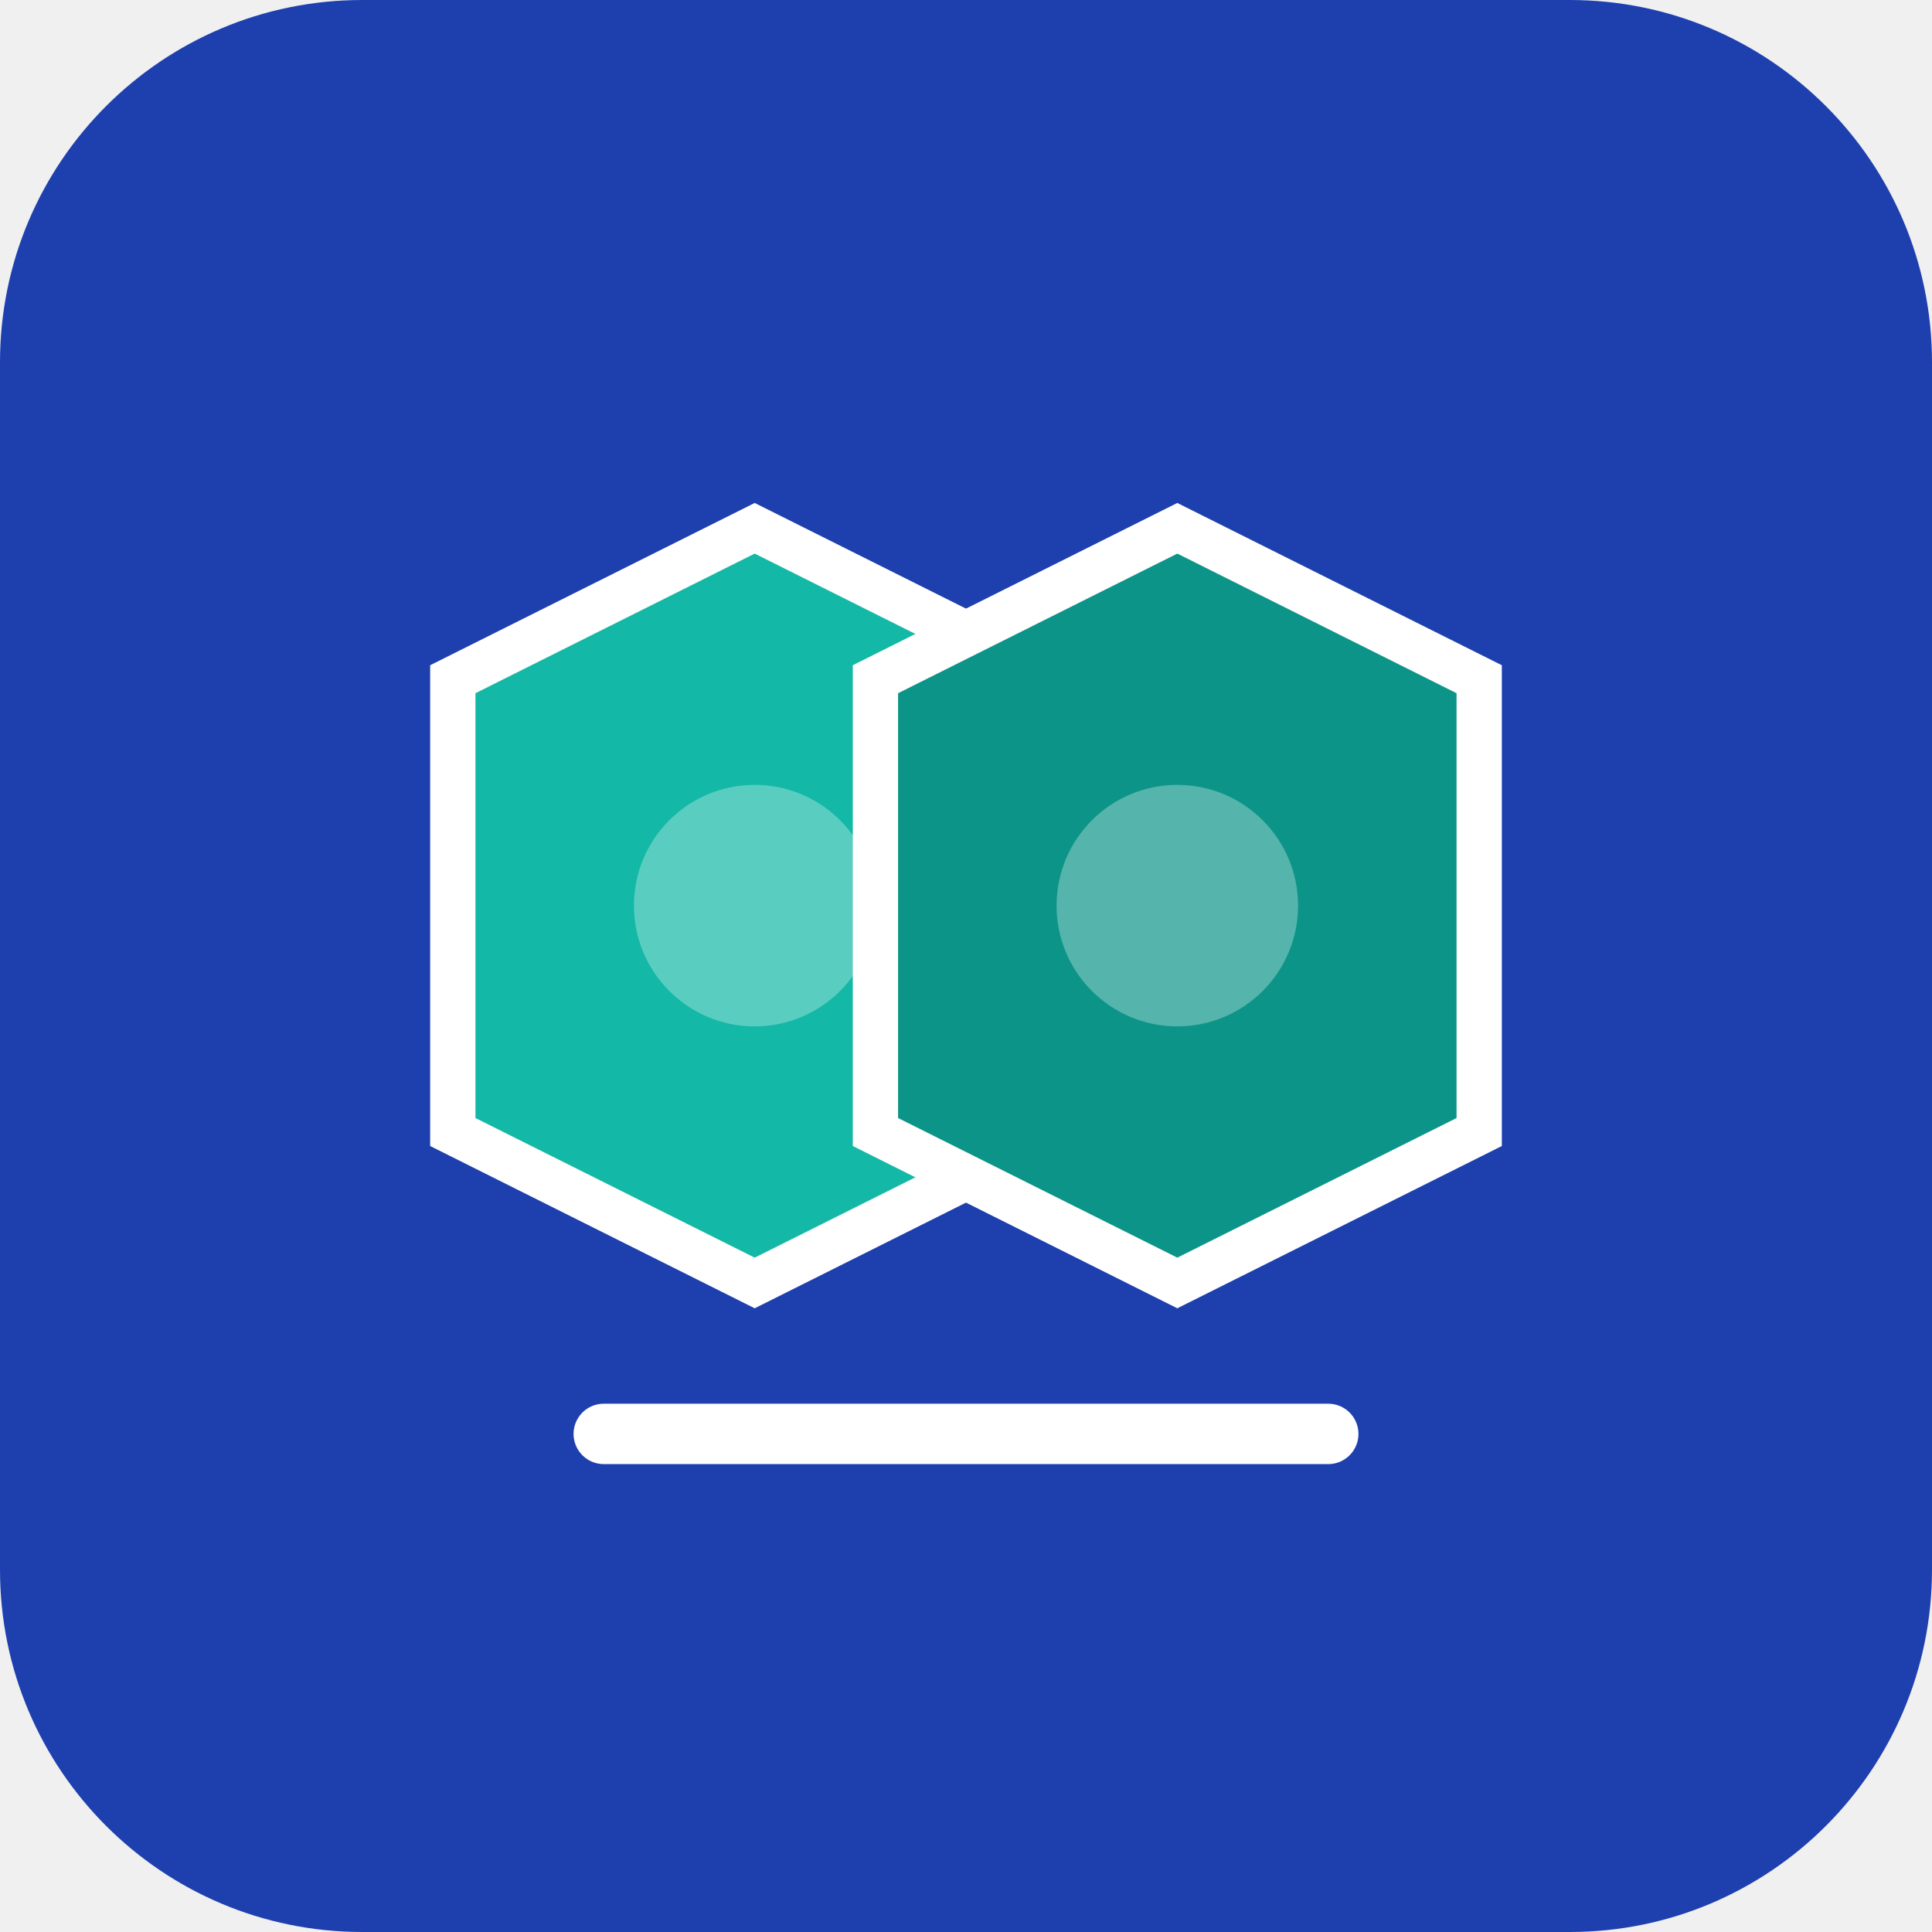
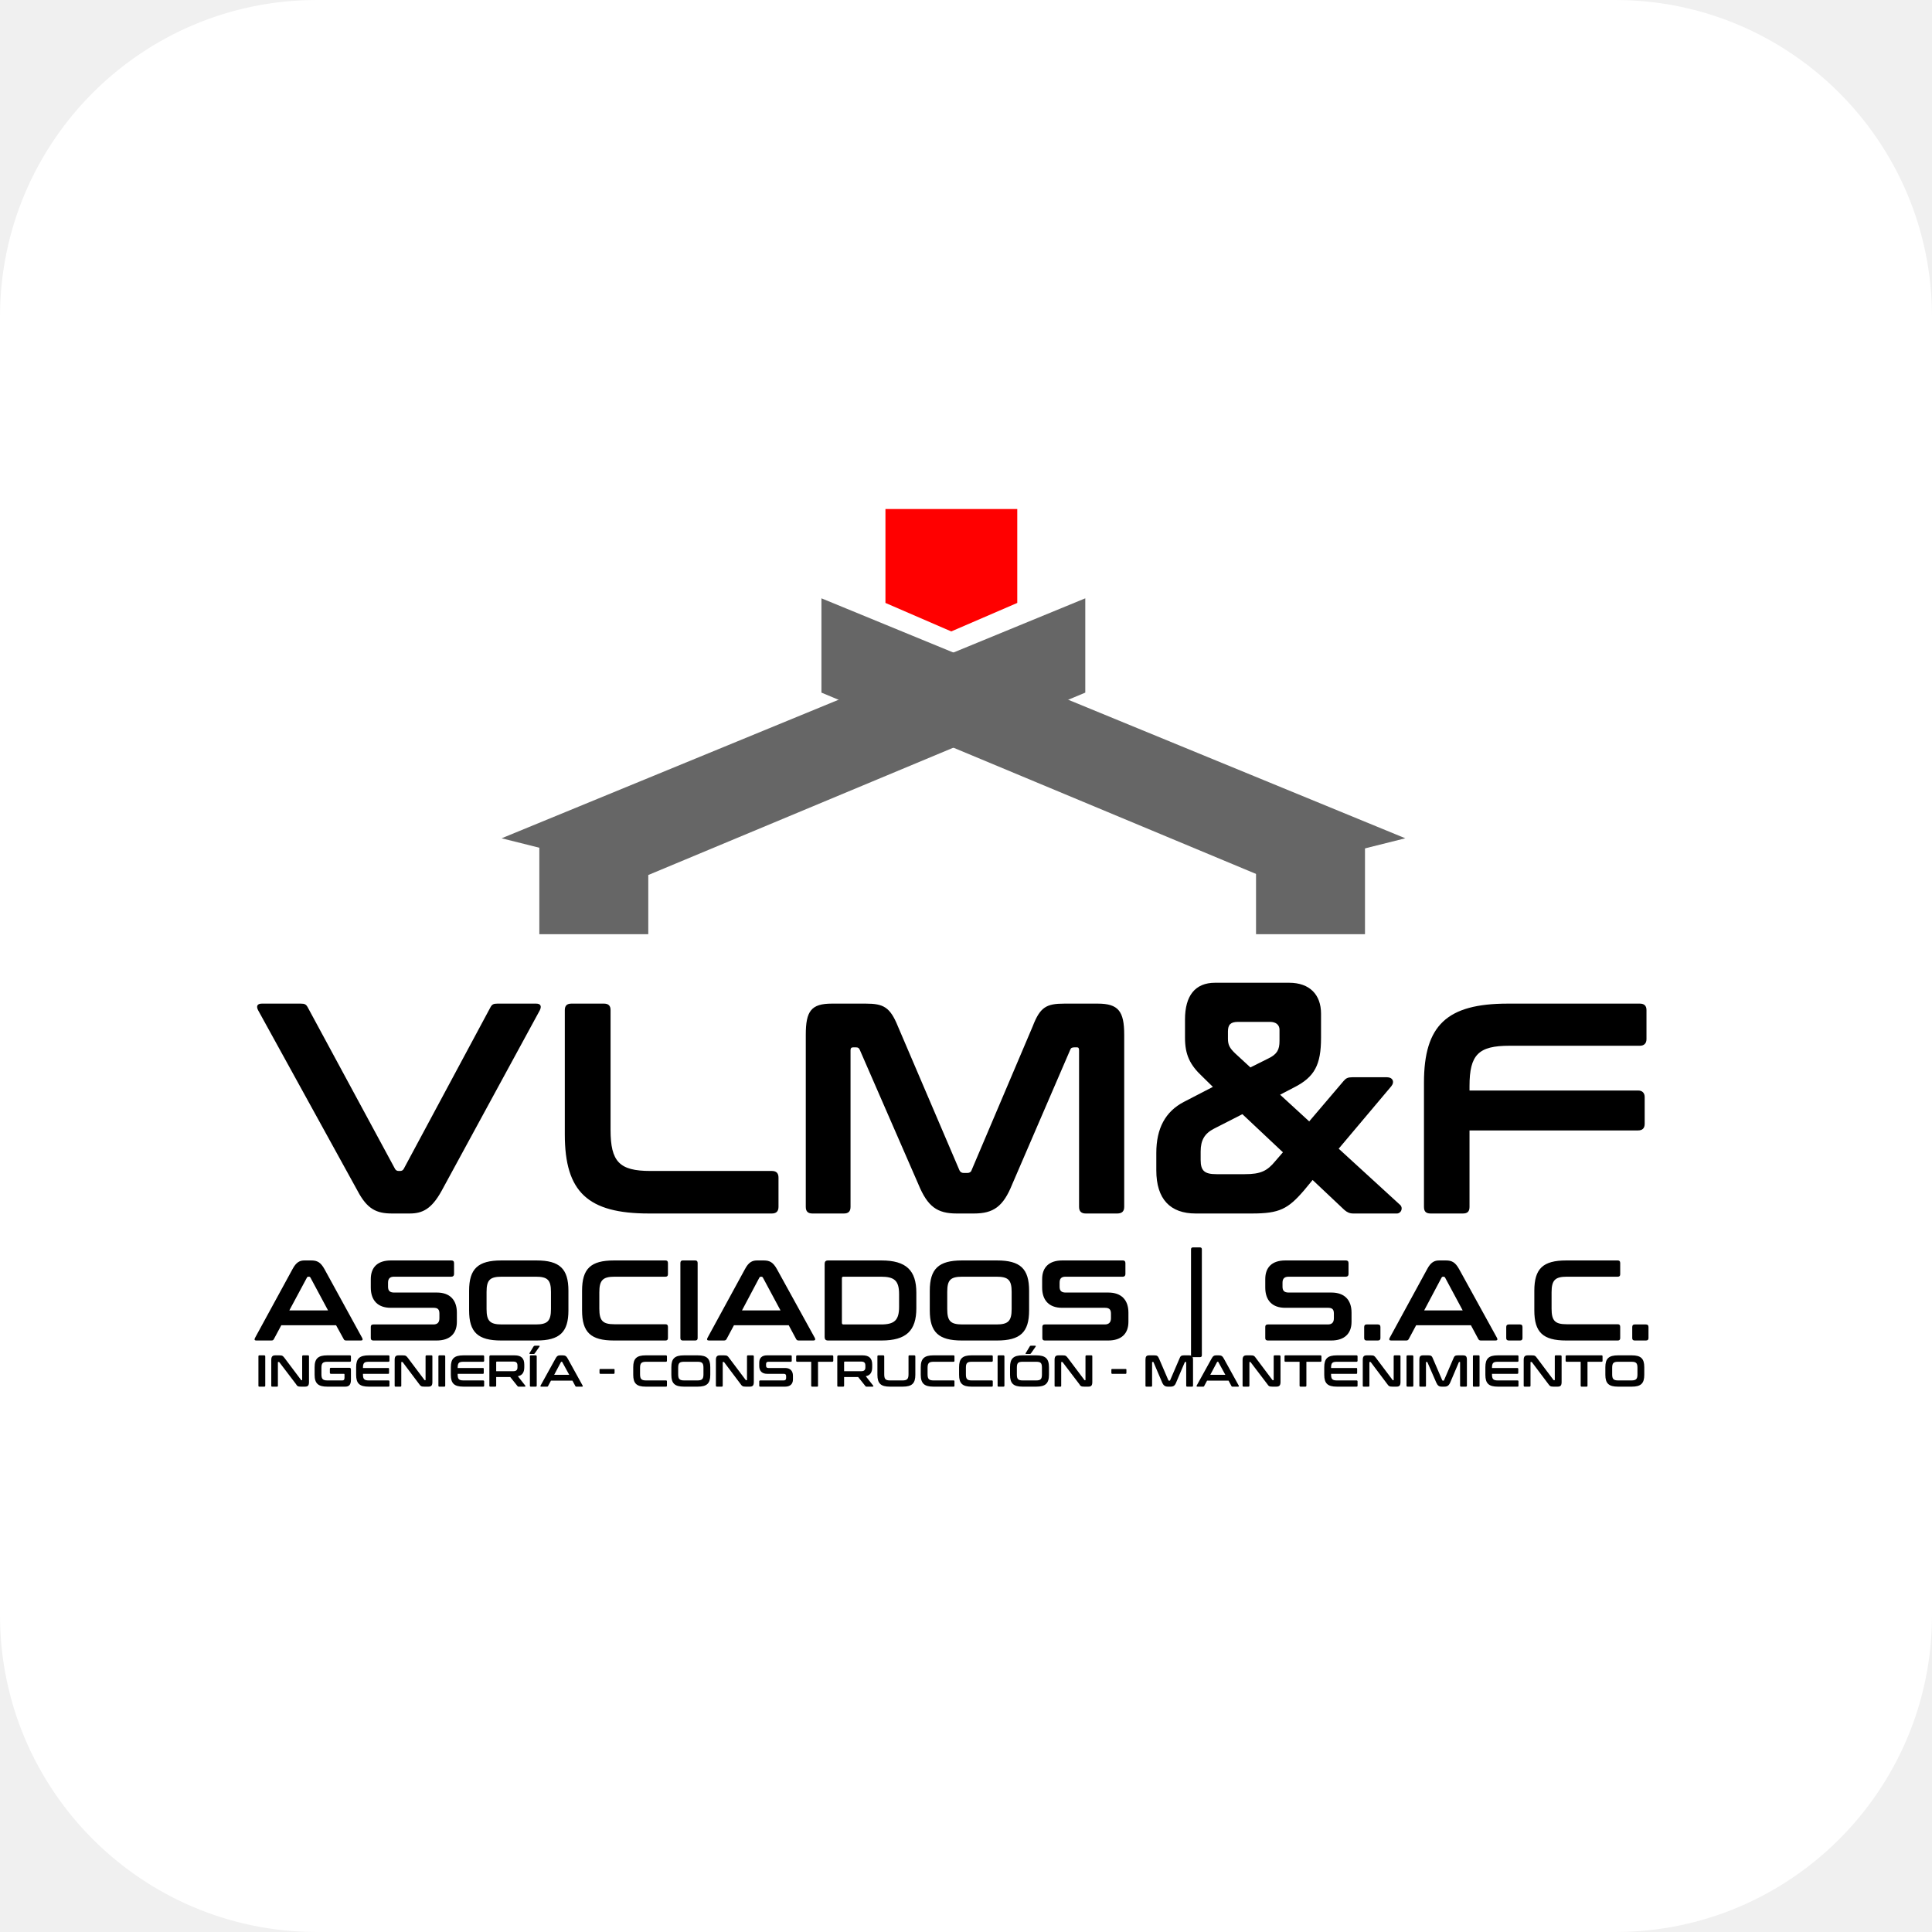
- <svg xmlns="http://www.w3.org/2000/svg" viewBox="0 0 128 128">
-   <rect width="128" height="128" rx="24" fill="#1e40af" />
-   <path d="M30 45 L50 35 L70 45 L70 75 L50 85 L30 75 Z" fill="#14b8a6" stroke="#fff" stroke-width="3" />
-   <path d="M58 45 L78 35 L98 45 L98 75 L78 85 L58 75 Z" fill="#0d9488" stroke="#fff" stroke-width="3" />
-   <circle cx="50" cy="60" r="8" fill="#fff" opacity="0.3" />
-   <circle cx="78" cy="60" r="8" fill="#fff" opacity="0.3" />
-   <path d="M40 95 L88 95" stroke="#fff" stroke-width="4" stroke-linecap="round" />
+ <svg xmlns="http://www.w3.org/2000/svg" xml:space="preserve" width="537px" height="537px" version="1.1" shape-rendering="geometricPrecision" text-rendering="geometricPrecision" image-rendering="optimizeQuality" fill-rule="evenodd" clip-rule="evenodd" viewBox="0 0 96.29 96.29">
+   <g id="Capa_x0020_1">
+     <g id="_2364203767840">
+       <rect fill="white" width="96.29" height="96.29" rx="15.79" ry="15.79" />
+       <g>
+         <polygon fill="red" points="44.13,25.37 50.7,25.37 50.7,30.05 47.41,31.47 44.13,30.05 " />
+         <rect fill="#666666" x="26.88" y="41.78" width="5.43" height="4.78" />
+         <rect fill="#666666" x="62.6" y="41.78" width="5.43" height="4.78" />
+         <polygon fill="#666666" points="54.09,29.82 25,41.78 32.31,43.61 54.09,34.52 " />
+         <polygon fill="#666666" points="40.94,29.82 70.04,41.78 62.73,43.61 40.94,34.52 " />
+         <path fill="black" fill-rule="nonzero" d="M13.05 50.02c-0.24,0 -0.29,0.14 -0.18,0.34l4.95 8.99c0.48,0.91 0.94,1.13 1.72,1.13l0.88 0c0.63,0 1.09,-0.22 1.59,-1.13l4.89 -8.99c0.1,-0.2 0.06,-0.34 -0.18,-0.34l-1.93 0c-0.2,0 -0.27,0.04 -0.35,0.19l-4.32 8.05c-0.04,0.07 -0.1,0.1 -0.18,0.1l-0.07 0c-0.08,0 -0.14,-0.03 -0.18,-0.1l-4.35 -8.05c-0.08,-0.15 -0.15,-0.19 -0.35,-0.19l-1.94 0zm15.43 0c-0.22,0 -0.33,0.1 -0.33,0.32l0 6.2c0,2.87 1.15,3.94 4.19,3.94l6.13 0c0.21,0 0.33,-0.1 0.33,-0.33l0 -1.46c0,-0.23 -0.12,-0.33 -0.33,-0.33l-6.06 0c-1.54,0 -1.98,-0.46 -1.98,-2.05l0 -5.97c0,-0.22 -0.11,-0.32 -0.33,-0.32l-1.62 0zm12.98 0c-1.03,0 -1.3,0.37 -1.3,1.55l0 8.58c0,0.23 0.11,0.33 0.33,0.33l1.57 0c0.22,0 0.33,-0.1 0.33,-0.33l0 -7.8c0,-0.11 0.04,-0.15 0.13,-0.15l0.14 0c0.1,0 0.15,0.03 0.19,0.12l2.92 6.7c0.46,1.12 0.94,1.46 1.91,1.46l0.86 0c0.97,0 1.46,-0.34 1.91,-1.46l2.89 -6.7c0.03,-0.09 0.09,-0.12 0.21,-0.12l0.13 0c0.07,0 0.1,0.04 0.1,0.15l0 7.8c0,0.23 0.12,0.33 0.33,0.33l1.57 0c0.23,0 0.35,-0.1 0.35,-0.33l0 -8.58c0,-1.17 -0.29,-1.55 -1.32,-1.55l-1.66 0c-0.9,0 -1.21,0.17 -1.58,1.13l-3.05 7.18c-0.03,0.09 -0.11,0.13 -0.21,0.13l-0.18 0c-0.09,0 -0.17,-0.04 -0.21,-0.13l-3.07 -7.18c-0.39,-0.96 -0.72,-1.13 -1.6,-1.13l-1.69 0zm19.1 -1.04c-1,0 -1.5,0.65 -1.5,1.83l0 0.91c0,0.84 0.24,1.35 0.86,1.93l0.53 0.52 -1.45 0.75c-0.92,0.48 -1.37,1.32 -1.37,2.54l0 0.87c0,1.44 0.7,2.15 1.96,2.15l2.81 0c1.36,0 1.79,-0.22 2.59,-1.15l0.43 -0.52 1.58 1.49c0.14,0.12 0.26,0.18 0.45,0.18l2.17 0c0.21,0 0.32,-0.27 0.17,-0.42l-3.07 -2.81 2.62 -3.11c0.18,-0.22 0.07,-0.45 -0.21,-0.45l-1.74 0c-0.21,0 -0.31,0.05 -0.42,0.18l-1.72 2.02 -1.45 -1.33 0.69 -0.36c1.03,-0.52 1.35,-1.13 1.35,-2.48l0 -1.2c0,-0.94 -0.56,-1.54 -1.59,-1.54l-3.69 0zm1.48 9.54l-1.41 0c-0.59,0 -0.79,-0.16 -0.79,-0.71l0 -0.42c0,-0.57 0.2,-0.9 0.67,-1.14l1.41 -0.72 2.02 1.9 -0.38 0.44c-0.41,0.5 -0.74,0.65 -1.52,0.65zm-0.84 -6.75l0 -0.36c0,-0.35 0.14,-0.48 0.51,-0.48l1.59 0c0.29,0 0.47,0.15 0.47,0.39l0 0.56c0,0.44 -0.12,0.66 -0.55,0.87l-0.9 0.45 -0.76 -0.7c-0.27,-0.26 -0.36,-0.42 -0.36,-0.73zm13.95 -1.75c-3.03,0 -4.18,1.07 -4.18,3.94l0 6.19c0,0.23 0.1,0.33 0.33,0.33l1.61 0c0.23,0 0.33,-0.1 0.33,-0.33l0 -3.81 8.4 0c0.21,0 0.33,-0.1 0.33,-0.33l0 -1.33c0,-0.21 -0.12,-0.33 -0.33,-0.33l-8.4 0 0 -0.22c0,-1.57 0.45,-2.01 1.99,-2.01l6.5 0c0.21,0 0.33,-0.12 0.33,-0.33l0 -1.45c0,-0.22 -0.12,-0.32 -0.33,-0.32l-6.58 0z" />
+         <path fill="black" fill-rule="nonzero" d="M15.17 62.82c-0.23,0 -0.41,0.09 -0.59,0.43l-1.87 3.43c-0.04,0.08 -0.03,0.13 0.06,0.13l0.75 0c0.08,0 0.1,-0.02 0.13,-0.07l0.37 -0.69 2.73 0 0.38 0.69c0.02,0.05 0.06,0.07 0.13,0.07l0.73 0c0.09,0 0.1,-0.05 0.06,-0.13l-1.88 -3.43c-0.19,-0.34 -0.36,-0.43 -0.66,-0.43l-0.34 0zm-0.75 2.49l0.88 -1.64c0.02,-0.03 0.03,-0.04 0.06,-0.04l0.04 0c0.03,0 0.05,0.01 0.07,0.04l0.88 1.64 -1.93 0zm5.06 -2.49c-0.66,0 -1,0.34 -1,0.93l0 0.42c0,0.64 0.35,1.01 0.99,1.01l2.14 0c0.21,0 0.29,0.08 0.29,0.29l0 0.23c0,0.21 -0.1,0.31 -0.3,0.31l-2.99 0c-0.09,0 -0.13,0.04 -0.13,0.12l0 0.56c0,0.08 0.04,0.12 0.13,0.12l3.15 0c0.66,0 1.01,-0.34 1.01,-0.93l0 -0.46c0,-0.64 -0.36,-1 -0.99,-1l-2.14 0c-0.21,0 -0.3,-0.09 -0.3,-0.29l0 -0.2c0,-0.21 0.1,-0.3 0.3,-0.3l2.86 0c0.08,0 0.13,-0.05 0.13,-0.13l0 -0.55c0,-0.09 -0.05,-0.13 -0.13,-0.13l-3.02 0zm5.5 0c-1.16,0 -1.6,0.42 -1.6,1.51l0 0.98c0,1.09 0.44,1.5 1.6,1.5l1.76 0c1.15,0 1.59,-0.41 1.59,-1.5l0 -0.98c0,-1.1 -0.44,-1.51 -1.59,-1.51l-1.76 0zm-0.73 1.57c0,-0.6 0.17,-0.76 0.76,-0.76l1.69 0c0.59,0 0.76,0.16 0.76,0.76l0 0.85c0,0.6 -0.17,0.77 -0.76,0.77l-1.69 0c-0.59,0 -0.76,-0.17 -0.76,-0.77l0 -0.85zm6.35 -1.57c-1.16,0 -1.59,0.41 -1.59,1.51l0 0.98c0,1.09 0.43,1.5 1.59,1.5l2.57 0c0.08,0 0.12,-0.04 0.12,-0.12l0 -0.56c0,-0.09 -0.04,-0.13 -0.12,-0.13l-2.54 0c-0.59,0 -0.76,-0.17 -0.76,-0.78l0 -0.81c0,-0.6 0.17,-0.78 0.76,-0.78l2.54 0c0.08,0 0.12,-0.04 0.12,-0.12l0 -0.56c0,-0.09 -0.04,-0.13 -0.12,-0.13l-2.57 0zm3.43 0c-0.08,0 -0.12,0.04 -0.12,0.13l0 3.74c0,0.08 0.04,0.12 0.12,0.12l0.62 0c0.08,0 0.12,-0.04 0.12,-0.12l0 -3.74c0,-0.09 -0.04,-0.13 -0.12,-0.13l-0.62 0zm3.7 0c-0.24,0 -0.42,0.09 -0.6,0.43l-1.87 3.43c-0.04,0.08 -0.02,0.13 0.07,0.13l0.74 0c0.08,0 0.11,-0.02 0.14,-0.07l0.37 -0.69 2.73 0 0.37 0.69c0.03,0.05 0.06,0.07 0.13,0.07l0.73 0c0.09,0 0.11,-0.05 0.07,-0.13l-1.89 -3.43c-0.19,-0.34 -0.36,-0.43 -0.66,-0.43l-0.33 0zm-0.75 2.49l0.87 -1.64c0.02,-0.03 0.04,-0.04 0.07,-0.04l0.03 0c0.03,0 0.05,0.01 0.07,0.04l0.88 1.64 -1.92 0zm4.29 -2.49c-0.12,0 -0.17,0.06 -0.17,0.17l0 3.65c0,0.11 0.05,0.17 0.17,0.17l2.66 0c1.24,0 1.74,-0.49 1.74,-1.61l0 -0.77c0,-1.11 -0.5,-1.61 -1.74,-1.61l-2.66 0zm0.69 0.88c0,-0.05 0.03,-0.07 0.08,-0.07l1.87 0c0.67,0 0.9,0.2 0.9,0.87l0 0.63c0,0.67 -0.23,0.88 -0.9,0.88l-1.87 0c-0.05,0 -0.08,-0.02 -0.08,-0.08l0 -2.23zm5.98 -0.88c-1.16,0 -1.6,0.42 -1.6,1.51l0 0.98c0,1.09 0.44,1.5 1.6,1.5l1.75 0c1.16,0 1.6,-0.41 1.6,-1.5l0 -0.98c0,-1.1 -0.44,-1.51 -1.6,-1.51l-1.75 0zm-0.73 1.57c0,-0.6 0.16,-0.76 0.76,-0.76l1.69 0c0.59,0 0.76,0.16 0.76,0.76l0 0.85c0,0.6 -0.17,0.77 -0.76,0.77l-1.69 0c-0.6,0 -0.76,-0.17 -0.76,-0.77l0 -0.85zm5.73 -1.57c-0.65,0 -1,0.34 -1,0.93l0 0.42c0,0.64 0.35,1.01 0.99,1.01l2.14 0c0.21,0 0.3,0.08 0.3,0.29l0 0.23c0,0.21 -0.11,0.31 -0.31,0.31l-2.99 0c-0.08,0 -0.12,0.04 -0.12,0.12l0 0.56c0,0.08 0.04,0.12 0.12,0.12l3.16 0c0.66,0 1.01,-0.34 1.01,-0.93l0 -0.46c0,-0.64 -0.36,-1 -1,-1l-2.13 0c-0.21,0 -0.3,-0.09 -0.3,-0.29l0 -0.2c0,-0.21 0.09,-0.3 0.3,-0.3l2.86 0c0.07,0 0.12,-0.05 0.12,-0.13l0 -0.55c0,-0.09 -0.05,-0.13 -0.12,-0.13l-3.03 0zm6.52 -0.65c-0.07,0 -0.1,0.03 -0.1,0.1l0 5.27c0,0.07 0.03,0.1 0.1,0.1l0.34 0c0.07,0 0.1,-0.03 0.1,-0.1l0 -5.27c0,-0.07 -0.03,-0.1 -0.1,-0.1l-0.34 0zm4.6 0.65c-0.66,0 -1,0.34 -1,0.93l0 0.42c0,0.64 0.35,1.01 0.99,1.01l2.14 0c0.21,0 0.29,0.08 0.29,0.29l0 0.23c0,0.21 -0.1,0.31 -0.3,0.31l-2.99 0c-0.09,0 -0.13,0.04 -0.13,0.12l0 0.56c0,0.08 0.04,0.12 0.13,0.12l3.16 0c0.65,0 1.01,-0.34 1.01,-0.93l0 -0.46c0,-0.64 -0.36,-1 -1,-1l-2.13 0c-0.22,0 -0.31,-0.09 -0.31,-0.29l0 -0.2c0,-0.21 0.1,-0.3 0.31,-0.3l2.85 0c0.08,0 0.13,-0.05 0.13,-0.13l0 -0.55c0,-0.09 -0.05,-0.13 -0.13,-0.13l-3.02 0zm4.05 3.19c-0.08,0 -0.12,0.04 -0.12,0.13l0 0.55c0,0.08 0.04,0.12 0.12,0.12l0.56 0c0.09,0 0.13,-0.04 0.13,-0.12l0 -0.55c0,-0.09 -0.04,-0.13 -0.13,-0.13l-0.56 0zm3.62 -3.19c-0.24,0 -0.42,0.09 -0.6,0.43l-1.87 3.43c-0.04,0.08 -0.02,0.13 0.07,0.13l0.75 0c0.07,0 0.1,-0.02 0.13,-0.07l0.37 -0.69 2.73 0 0.37 0.69c0.03,0.05 0.06,0.07 0.13,0.07l0.73 0c0.09,0 0.11,-0.05 0.07,-0.13l-1.89 -3.43c-0.19,-0.34 -0.36,-0.43 -0.66,-0.43l-0.33 0zm-0.75 2.49l0.87 -1.64c0.02,-0.03 0.04,-0.04 0.07,-0.04l0.03 0c0.03,0 0.05,0.01 0.07,0.04l0.88 1.64 -1.92 0zm4.22 0.7c-0.09,0 -0.13,0.04 -0.13,0.13l0 0.55c0,0.08 0.04,0.12 0.13,0.12l0.56 0c0.08,0 0.12,-0.04 0.12,-0.12l0 -0.55c0,-0.09 -0.04,-0.13 -0.12,-0.13l-0.56 0zm2.86 -3.19c-1.16,0 -1.59,0.41 -1.59,1.51l0 0.98c0,1.09 0.43,1.5 1.59,1.5l2.57 0c0.08,0 0.12,-0.04 0.12,-0.12l0 -0.56c0,-0.09 -0.04,-0.13 -0.12,-0.13l-2.54 0c-0.59,0 -0.76,-0.17 -0.76,-0.78l0 -0.81c0,-0.6 0.17,-0.78 0.76,-0.78l2.54 0c0.08,0 0.12,-0.04 0.12,-0.12l0 -0.56c0,-0.09 -0.04,-0.13 -0.12,-0.13l-2.57 0zm3.41 3.19c-0.08,0 -0.12,0.04 -0.12,0.13l0 0.55c0,0.08 0.04,0.12 0.12,0.12l0.56 0c0.09,0 0.13,-0.04 0.13,-0.12l0 -0.55c0,-0.09 -0.04,-0.13 -0.13,-0.13l-0.56 0z" />
+         <path fill="black" fill-rule="nonzero" d="M12.93 67.55c-0.04,0 -0.05,0.02 -0.05,0.05l0 1.46c0,0.04 0.01,0.05 0.05,0.05l0.24 0c0.03,0 0.05,-0.01 0.05,-0.05l0 -1.46c0,-0.03 -0.02,-0.05 -0.05,-0.05l-0.24 0zm0.79 0c-0.14,0 -0.2,0.06 -0.2,0.23l0 1.28c0,0.04 0.01,0.05 0.05,0.05l0.24 0c0.03,0 0.04,-0.01 0.04,-0.05l0 -1.16c0,-0.02 0.01,-0.02 0.02,-0.02l0.02 0c0.02,0 0.02,0 0.03,0.01l0.83 1.09c0.06,0.1 0.09,0.13 0.25,0.13l0.2 0c0.14,0 0.2,-0.05 0.2,-0.23l0 -1.28c0,-0.03 -0.01,-0.05 -0.05,-0.05l-0.24 0c-0.03,0 -0.05,0.02 -0.05,0.05l0 1.17c0,0.01 0,0.02 -0.01,0.02l-0.02 0c-0.02,0 -0.03,-0.01 -0.03,-0.02l-0.82 -1.09c-0.08,-0.1 -0.1,-0.13 -0.26,-0.13l-0.2 0zm2.59 0c-0.45,0 -0.63,0.16 -0.63,0.59l0 0.38c0,0.43 0.18,0.59 0.63,0.59l0.9 0c0.18,0 0.28,-0.09 0.28,-0.34l0 -0.53c0,-0.04 -0.03,-0.07 -0.07,-0.07l-0.93 0c-0.03,0 -0.05,0.02 -0.05,0.05l0 0.2c0,0.03 0.02,0.05 0.05,0.05l0.65 0c0.02,0 0.03,0.01 0.03,0.03l0 0.17c0,0.1 -0.04,0.13 -0.11,0.13l-0.74 0c-0.23,0 -0.3,-0.07 -0.3,-0.3l0 -0.33c0,-0.23 0.07,-0.3 0.3,-0.3l1.12 0c0.03,0 0.05,-0.02 0.05,-0.05l0 -0.22c0,-0.03 -0.02,-0.05 -0.05,-0.05l-1.13 0zm2.07 0c-0.46,0 -0.63,0.16 -0.63,0.59l0 0.38c0,0.43 0.17,0.59 0.63,0.59l0.98 0c0.03,0 0.05,-0.01 0.05,-0.05l0 -0.21c0,-0.03 -0.02,-0.05 -0.05,-0.05l-0.98 0c-0.23,0 -0.29,-0.07 -0.29,-0.3l0 -0.03 1.26 0c0.03,0 0.04,-0.01 0.04,-0.05l0 -0.19c0,-0.04 -0.01,-0.05 -0.04,-0.05l-1.26 0 0 -0.01c0,-0.24 0.06,-0.3 0.29,-0.3l0.98 0c0.03,0 0.05,-0.02 0.05,-0.05l0 -0.22c0,-0.03 -0.02,-0.05 -0.05,-0.05l-0.98 0zm1.49 0c-0.15,0 -0.2,0.06 -0.2,0.23l0 1.28c0,0.04 0.01,0.05 0.05,0.05l0.23 0c0.04,0 0.05,-0.01 0.05,-0.05l0 -1.16c0,-0.02 0.01,-0.02 0.02,-0.02l0.02 0c0.02,0 0.02,0 0.03,0.01l0.82 1.09c0.07,0.1 0.1,0.13 0.26,0.13l0.2 0c0.14,0 0.2,-0.05 0.2,-0.23l0 -1.28c0,-0.03 -0.01,-0.05 -0.05,-0.05l-0.24 0c-0.03,0 -0.05,0.02 -0.05,0.05l0 1.17c0,0.01 0,0.02 -0.01,0.02l-0.02 0c-0.02,0 -0.03,-0.01 -0.03,-0.02l-0.82 -1.09c-0.08,-0.1 -0.1,-0.13 -0.26,-0.13l-0.2 0zm2.03 0c-0.03,0 -0.05,0.02 -0.05,0.05l0 1.46c0,0.04 0.02,0.05 0.05,0.05l0.24 0c0.03,0 0.05,-0.01 0.05,-0.05l0 -1.46c0,-0.03 -0.02,-0.05 -0.05,-0.05l-0.24 0zm1.2 0c-0.46,0 -0.63,0.16 -0.63,0.59l0 0.38c0,0.43 0.17,0.59 0.63,0.59l0.98 0c0.03,0 0.05,-0.01 0.05,-0.05l0 -0.21c0,-0.03 -0.02,-0.05 -0.05,-0.05l-0.98 0c-0.23,0 -0.29,-0.07 -0.29,-0.3l0 -0.03 1.26 0c0.03,0 0.04,-0.01 0.04,-0.05l0 -0.19c0,-0.04 -0.01,-0.05 -0.04,-0.05l-1.26 0 0 -0.01c0,-0.24 0.06,-0.3 0.29,-0.3l0.98 0c0.03,0 0.05,-0.02 0.05,-0.05l0 -0.22c0,-0.03 -0.02,-0.05 -0.05,-0.05l-0.98 0zm1.35 0c-0.04,0 -0.06,0.02 -0.06,0.07l0 1.44c0,0.04 0.01,0.05 0.05,0.05l0.24 0c0.03,0 0.05,-0.01 0.05,-0.05l0 -0.43 0.7 0 0.36 0.45c0.02,0.03 0.03,0.03 0.06,0.03l0.3 0c0.04,0 0.05,-0.03 0.03,-0.05l-0.37 -0.47c0.22,-0.04 0.32,-0.19 0.32,-0.45l0 -0.13c0,-0.31 -0.15,-0.46 -0.48,-0.46l-1.2 0zm0.28 0.79l0 -0.45c0,-0.02 0.01,-0.03 0.03,-0.03l0.82 0c0.15,0 0.21,0.06 0.21,0.2l0 0.09c0,0.13 -0.06,0.19 -0.21,0.19l-0.85 0zm1.73 -0.79c-0.04,0 -0.05,0.02 -0.05,0.05l0 1.46c0,0.04 0.01,0.05 0.05,0.05l0.24 0c0.03,0 0.05,-0.01 0.05,-0.05l0 -1.46c0,-0.03 -0.02,-0.05 -0.05,-0.05l-0.24 0zm0.2 -0.48c-0.03,0 -0.05,0.01 -0.07,0.04l-0.2 0.33c-0.01,0.03 0,0.04 0.04,0.04l0.17 0c0.03,0 0.04,-0.01 0.06,-0.04l0.23 -0.33c0.02,-0.03 0,-0.04 -0.03,-0.04l-0.2 0zm1.25 0.48c-0.09,0 -0.16,0.03 -0.23,0.17l-0.74 1.34c-0.01,0.03 -0.01,0.05 0.03,0.05l0.29 0c0.03,0 0.04,0 0.05,-0.02l0.15 -0.28 1.07 0 0.15 0.28c0.01,0.02 0.02,0.02 0.05,0.02l0.28 0c0.04,0 0.04,-0.02 0.03,-0.05l-0.74 -1.34c-0.07,-0.14 -0.14,-0.17 -0.26,-0.17l-0.13 0zm-0.29 0.97l0.34 -0.64c0.01,-0.01 0.01,-0.01 0.02,-0.01l0.02 0c0.01,0 0.02,0 0.02,0.01l0.35 0.64 -0.75 0zm2.3 -0.29c-0.03,0 -0.04,0.01 -0.04,0.04l0 0.16c0,0.02 0.01,0.04 0.04,0.04l0.67 0c0.03,0 0.04,-0.02 0.04,-0.04l0 -0.16c0,-0.03 -0.01,-0.04 -0.04,-0.04l-0.67 0zm2.26 -0.68c-0.45,0 -0.62,0.16 -0.62,0.59l0 0.38c0,0.43 0.17,0.59 0.62,0.59l1.01 0c0.03,0 0.05,-0.01 0.05,-0.05l0 -0.21c0,-0.04 -0.02,-0.05 -0.05,-0.05l-0.99 0c-0.23,0 -0.3,-0.07 -0.3,-0.31l0 -0.32c0,-0.23 0.07,-0.3 0.3,-0.3l0.99 0c0.03,0 0.05,-0.02 0.05,-0.05l0 -0.22c0,-0.03 -0.02,-0.05 -0.05,-0.05l-1.01 0zm1.91 0c-0.46,0 -0.63,0.16 -0.63,0.59l0 0.38c0,0.43 0.17,0.59 0.63,0.59l0.68 0c0.46,0 0.63,-0.16 0.63,-0.59l0 -0.38c0,-0.43 -0.17,-0.59 -0.63,-0.59l-0.68 0zm-0.29 0.62c0,-0.24 0.07,-0.3 0.3,-0.3l0.66 0c0.23,0 0.3,0.06 0.3,0.3l0 0.33c0,0.23 -0.07,0.3 -0.3,0.3l-0.66 0c-0.23,0 -0.3,-0.07 -0.3,-0.3l0 -0.33zm2.08 -0.62c-0.14,0 -0.2,0.06 -0.2,0.23l0 1.28c0,0.04 0.02,0.05 0.05,0.05l0.24 0c0.03,0 0.05,-0.01 0.05,-0.05l0 -1.16c0,-0.02 0,-0.02 0.02,-0.02l0.02 0c0.01,0 0.02,0 0.03,0.01l0.82 1.09c0.07,0.1 0.1,0.13 0.26,0.13l0.19 0c0.15,0 0.21,-0.05 0.21,-0.23l0 -1.28c0,-0.03 -0.02,-0.05 -0.05,-0.05l-0.24 0c-0.04,0 -0.05,0.02 -0.05,0.05l0 1.17c0,0.01 -0.01,0.02 -0.02,0.02l-0.02 0c-0.01,0 -0.02,-0.01 -0.03,-0.02l-0.82 -1.09c-0.07,-0.1 -0.1,-0.13 -0.26,-0.13l-0.2 0zm2.35 0c-0.26,0 -0.39,0.13 -0.39,0.37l0 0.16c0,0.25 0.14,0.39 0.39,0.39l0.83 0c0.09,0 0.12,0.04 0.12,0.12l0 0.09c0,0.08 -0.04,0.12 -0.12,0.12l-1.17 0c-0.03,0 -0.05,0.02 -0.05,0.05l0 0.21c0,0.04 0.02,0.05 0.05,0.05l1.24 0c0.25,0 0.39,-0.13 0.39,-0.36l0 -0.18c0,-0.25 -0.14,-0.39 -0.39,-0.39l-0.83 0c-0.09,0 -0.12,-0.04 -0.12,-0.12l0 -0.07c0,-0.09 0.04,-0.12 0.12,-0.12l1.11 0c0.04,0 0.05,-0.02 0.05,-0.05l0 -0.22c0,-0.03 -0.01,-0.05 -0.05,-0.05l-1.18 0zm1.5 0c-0.03,0 -0.05,0.02 -0.05,0.05l0 0.22c0,0.03 0.02,0.05 0.05,0.05l0.7 0 0 1.19c0,0.04 0.02,0.05 0.05,0.05l0.25 0c0.03,0 0.04,-0.01 0.04,-0.05l0 -1.19 0.71 0c0.03,0 0.05,-0.02 0.05,-0.05l0 -0.22c0,-0.03 -0.02,-0.05 -0.05,-0.05l-1.75 0zm2.06 0c-0.04,0 -0.06,0.02 -0.06,0.07l0 1.44c0,0.04 0.01,0.05 0.05,0.05l0.24 0c0.03,0 0.05,-0.01 0.05,-0.05l0 -0.43 0.7 0 0.36 0.45c0.02,0.03 0.03,0.03 0.06,0.03l0.3 0c0.04,0 0.05,-0.03 0.03,-0.05l-0.37 -0.47c0.22,-0.04 0.32,-0.19 0.32,-0.45l0 -0.13c0,-0.31 -0.15,-0.46 -0.48,-0.46l-1.2 0zm0.28 0.79l0 -0.45c0,-0.02 0.01,-0.03 0.03,-0.03l0.82 0c0.15,0 0.21,0.06 0.21,0.2l0 0.09c0,0.13 -0.06,0.19 -0.21,0.19l-0.85 0zm1.71 -0.79c-0.04,0 -0.05,0.02 -0.05,0.05l0 0.92c0,0.43 0.17,0.59 0.62,0.59l0.64 0c0.46,0 0.63,-0.16 0.63,-0.59l0 -0.92c0,-0.03 -0.02,-0.05 -0.05,-0.05l-0.25 0c-0.03,0 -0.04,0.02 -0.04,0.05l0 0.89c0,0.24 -0.07,0.31 -0.3,0.31l-0.62 0c-0.23,0 -0.29,-0.07 -0.29,-0.31l0 -0.89c0,-0.03 -0.02,-0.05 -0.05,-0.05l-0.24 0zm2.74 0c-0.45,0 -0.63,0.16 -0.63,0.59l0 0.38c0,0.43 0.18,0.59 0.63,0.59l1 0c0.04,0 0.05,-0.01 0.05,-0.05l0 -0.21c0,-0.04 -0.01,-0.05 -0.05,-0.05l-0.99 0c-0.23,0 -0.3,-0.07 -0.3,-0.31l0 -0.32c0,-0.23 0.07,-0.3 0.3,-0.3l0.99 0c0.04,0 0.05,-0.02 0.05,-0.05l0 -0.22c0,-0.03 -0.01,-0.05 -0.05,-0.05l-1 0zm1.9 0c-0.45,0 -0.62,0.16 -0.62,0.59l0 0.38c0,0.43 0.17,0.59 0.62,0.59l1.01 0c0.03,0 0.05,-0.01 0.05,-0.05l0 -0.21c0,-0.04 -0.02,-0.05 -0.05,-0.05l-1 0c-0.23,0 -0.29,-0.07 -0.29,-0.31l0 -0.32c0,-0.23 0.06,-0.3 0.29,-0.3l1 0c0.03,0 0.05,-0.02 0.05,-0.05l0 -0.22c0,-0.03 -0.02,-0.05 -0.05,-0.05l-1.01 0zm1.35 0c-0.04,0 -0.05,0.02 -0.05,0.05l0 1.46c0,0.04 0.01,0.05 0.05,0.05l0.24 0c0.03,0 0.05,-0.01 0.05,-0.05l0 -1.46c0,-0.03 -0.02,-0.05 -0.05,-0.05l-0.24 0zm1.19 0c-0.45,0 -0.62,0.16 -0.62,0.59l0 0.38c0,0.43 0.17,0.59 0.62,0.59l0.69 0c0.45,0 0.63,-0.16 0.63,-0.59l0 -0.38c0,-0.43 -0.18,-0.59 -0.63,-0.59l-0.69 0zm0.43 -0.48c-0.04,0 -0.06,0.01 -0.07,0.04l-0.2 0.33c-0.02,0.03 0,0.04 0.03,0.04l0.17 0c0.04,0 0.05,-0.01 0.07,-0.04l0.23 -0.33c0.01,-0.03 0,-0.04 -0.03,-0.04l-0.2 0zm-0.71 1.1c0,-0.24 0.06,-0.3 0.29,-0.3l0.67 0c0.23,0 0.29,0.06 0.29,0.3l0 0.33c0,0.23 -0.06,0.3 -0.29,0.3l-0.67 0c-0.23,0 -0.29,-0.07 -0.29,-0.3l0 -0.33zm2.08 -0.62c-0.15,0 -0.2,0.06 -0.2,0.23l0 1.28c0,0.04 0.01,0.05 0.05,0.05l0.24 0c0.03,0 0.04,-0.01 0.04,-0.05l0 -1.16c0,-0.02 0.01,-0.02 0.02,-0.02l0.02 0c0.02,0 0.02,0 0.03,0.01l0.83 1.09c0.06,0.1 0.09,0.13 0.25,0.13l0.2 0c0.14,0 0.2,-0.05 0.2,-0.23l0 -1.28c0,-0.03 -0.01,-0.05 -0.05,-0.05l-0.24 0c-0.03,0 -0.05,0.02 -0.05,0.05l0 1.17c0,0.01 0,0.02 -0.01,0.02l-0.02 0c-0.02,0 -0.03,-0.01 -0.03,-0.02l-0.82 -1.09c-0.08,-0.1 -0.1,-0.13 -0.26,-0.13l-0.2 0zm2.67 0.68c-0.03,0 -0.04,0.01 -0.04,0.04l0 0.16c0,0.02 0.01,0.04 0.04,0.04l0.67 0c0.03,0 0.04,-0.02 0.04,-0.04l0 -0.16c0,-0.03 -0.01,-0.04 -0.04,-0.04l-0.67 0zm1.85 -0.68c-0.15,0 -0.19,0.06 -0.19,0.23l0 1.28c0,0.04 0.01,0.05 0.05,0.05l0.23 0c0.03,0 0.05,-0.01 0.05,-0.05l0 -1.16c0,-0.02 0.01,-0.02 0.02,-0.02l0.02 0c0.02,0 0.02,0 0.03,0.01l0.43 1.01c0.07,0.16 0.15,0.21 0.29,0.21l0.13 0c0.14,0 0.22,-0.05 0.28,-0.21l0.43 -1.01c0.01,-0.01 0.02,-0.01 0.04,-0.01l0.02 0c0.01,0 0.01,0 0.01,0.02l0 1.16c0,0.04 0.02,0.05 0.05,0.05l0.24 0c0.03,0 0.05,-0.01 0.05,-0.05l0 -1.28c0,-0.17 -0.05,-0.23 -0.2,-0.23l-0.25 0c-0.13,0 -0.18,0.03 -0.23,0.17l-0.46 1.07c0,0.02 -0.02,0.02 -0.03,0.02l-0.03 0c-0.01,0 -0.02,0 -0.03,-0.02l-0.46 -1.07c-0.06,-0.14 -0.1,-0.17 -0.24,-0.17l-0.25 0zm3.33 0c-0.09,0 -0.16,0.03 -0.23,0.17l-0.74 1.34c-0.01,0.03 0,0.05 0.03,0.05l0.29 0c0.03,0 0.04,0 0.05,-0.02l0.15 -0.28 1.07 0 0.15 0.28c0.01,0.02 0.02,0.02 0.05,0.02l0.28 0c0.04,0 0.04,-0.02 0.03,-0.05l-0.74 -1.34c-0.07,-0.14 -0.14,-0.17 -0.26,-0.17l-0.13 0zm-0.29 0.97l0.34 -0.64c0.01,-0.01 0.01,-0.01 0.02,-0.01l0.02 0c0.01,0 0.02,0 0.02,0.01l0.35 0.64 -0.75 0zm1.81 -0.97c-0.14,0 -0.2,0.06 -0.2,0.23l0 1.28c0,0.04 0.02,0.05 0.05,0.05l0.24 0c0.03,0 0.05,-0.01 0.05,-0.05l0 -1.16c0,-0.02 0,-0.02 0.02,-0.02l0.02 0c0.01,0 0.02,0 0.02,0.01l0.83 1.09c0.07,0.1 0.09,0.13 0.26,0.13l0.19 0c0.14,0 0.21,-0.05 0.21,-0.23l0 -1.28c0,-0.03 -0.02,-0.05 -0.05,-0.05l-0.24 0c-0.04,0 -0.05,0.02 -0.05,0.05l0 1.17c0,0.01 -0.01,0.02 -0.02,0.02l-0.02 0c-0.01,0 -0.02,-0.01 -0.03,-0.02l-0.82 -1.09c-0.07,-0.1 -0.1,-0.13 -0.26,-0.13l-0.2 0zm1.94 0c-0.04,0 -0.05,0.02 -0.05,0.05l0 0.22c0,0.03 0.01,0.05 0.05,0.05l0.7 0 0 1.19c0,0.04 0.02,0.05 0.05,0.05l0.24 0c0.03,0 0.05,-0.01 0.05,-0.05l0 -1.19 0.7 0c0.03,0 0.05,-0.02 0.05,-0.05l0 -0.22c0,-0.03 -0.02,-0.05 -0.05,-0.05l-1.74 0zm2.56 0c-0.46,0 -0.63,0.16 -0.63,0.59l0 0.38c0,0.43 0.17,0.59 0.63,0.59l0.98 0c0.03,0 0.05,-0.01 0.05,-0.05l0 -0.21c0,-0.03 -0.02,-0.05 -0.05,-0.05l-0.98 0c-0.23,0 -0.29,-0.07 -0.29,-0.3l0 -0.03 1.26 0c0.03,0 0.04,-0.01 0.04,-0.05l0 -0.19c0,-0.04 -0.01,-0.05 -0.04,-0.05l-1.26 0 0 -0.01c0,-0.24 0.06,-0.3 0.29,-0.3l0.98 0c0.03,0 0.05,-0.02 0.05,-0.05l0 -0.22c0,-0.03 -0.02,-0.05 -0.05,-0.05l-0.98 0zm1.49 0c-0.15,0 -0.2,0.06 -0.2,0.23l0 1.28c0,0.04 0.01,0.05 0.05,0.05l0.23 0c0.04,0 0.05,-0.01 0.05,-0.05l0 -1.16c0,-0.02 0.01,-0.02 0.02,-0.02l0.02 0c0.02,0 0.02,0 0.03,0.01l0.82 1.09c0.07,0.1 0.1,0.13 0.26,0.13l0.2 0c0.14,0 0.2,-0.05 0.2,-0.23l0 -1.28c0,-0.03 -0.01,-0.05 -0.05,-0.05l-0.24 0c-0.03,0 -0.05,0.02 -0.05,0.05l0 1.17c0,0.01 0,0.02 -0.01,0.02l-0.02 0c-0.02,0 -0.03,-0.01 -0.03,-0.02l-0.82 -1.09c-0.08,-0.1 -0.1,-0.13 -0.26,-0.13l-0.2 0zm2.03 0c-0.03,0 -0.05,0.02 -0.05,0.05l0 1.46c0,0.04 0.02,0.05 0.05,0.05l0.24 0c0.03,0 0.05,-0.01 0.05,-0.05l0 -1.46c0,-0.03 -0.02,-0.05 -0.05,-0.05l-0.24 0zm0.78 0c-0.15,0 -0.19,0.06 -0.19,0.23l0 1.28c0,0.04 0.01,0.05 0.05,0.05l0.23 0c0.04,0 0.05,-0.01 0.05,-0.05l0 -1.16c0,-0.02 0.01,-0.02 0.02,-0.02l0.02 0c0.02,0 0.02,0 0.03,0.01l0.44 1.01c0.07,0.16 0.14,0.21 0.28,0.21l0.13 0c0.14,0 0.22,-0.05 0.29,-0.21l0.43 -1.01c0,-0.01 0.01,-0.01 0.03,-0.01l0.02 0c0.01,0 0.01,0 0.01,0.02l0 1.16c0,0.04 0.02,0.05 0.05,0.05l0.24 0c0.03,0 0.05,-0.01 0.05,-0.05l0 -1.28c0,-0.17 -0.04,-0.23 -0.2,-0.23l-0.25 0c-0.13,0 -0.18,0.03 -0.23,0.17l-0.46 1.07c0,0.02 -0.01,0.02 -0.03,0.02l-0.03 0c-0.01,0 -0.02,0 -0.03,-0.02l-0.46 -1.07c-0.05,-0.14 -0.1,-0.17 -0.23,-0.17l-0.26 0zm2.52 0c-0.03,0 -0.04,0.02 -0.04,0.05l0 1.46c0,0.04 0.01,0.05 0.04,0.05l0.25 0c0.03,0 0.04,-0.01 0.04,-0.05l0 -1.46c0,-0.03 -0.01,-0.05 -0.04,-0.05l-0.25 0zm1.2 0c-0.45,0 -0.62,0.16 -0.62,0.59l0 0.38c0,0.43 0.17,0.59 0.62,0.59l0.98 0c0.04,0 0.05,-0.01 0.05,-0.05l0 -0.21c0,-0.03 -0.01,-0.05 -0.05,-0.05l-0.98 0c-0.23,0 -0.29,-0.07 -0.29,-0.3l0 -0.03 1.26 0c0.03,0 0.05,-0.01 0.05,-0.05l0 -0.19c0,-0.04 -0.02,-0.05 -0.05,-0.05l-1.26 0 0 -0.01c0,-0.24 0.06,-0.3 0.29,-0.3l0.98 0c0.04,0 0.05,-0.02 0.05,-0.05l0 -0.22c0,-0.03 -0.01,-0.05 -0.05,-0.05l-0.98 0zm1.49 0c-0.14,0 -0.2,0.06 -0.2,0.23l0 1.28c0,0.04 0.02,0.05 0.05,0.05l0.24 0c0.03,0 0.05,-0.01 0.05,-0.05l0 -1.16c0,-0.02 0,-0.02 0.02,-0.02l0.02 0c0.01,0 0.02,0 0.03,0.01l0.82 1.09c0.07,0.1 0.1,0.13 0.26,0.13l0.2 0c0.14,0 0.2,-0.05 0.2,-0.23l0 -1.28c0,-0.03 -0.02,-0.05 -0.05,-0.05l-0.24 0c-0.04,0 -0.05,0.02 -0.05,0.05l0 1.17c0,0.01 -0.01,0.02 -0.02,0.02l-0.02 0c-0.01,0 -0.02,-0.01 -0.03,-0.02l-0.82 -1.09c-0.07,-0.1 -0.1,-0.13 -0.26,-0.13l-0.2 0zm1.94 0c-0.03,0 -0.05,0.02 -0.05,0.05l0 0.22c0,0.03 0.02,0.05 0.05,0.05l0.7 0 0 1.19c0,0.04 0.02,0.05 0.05,0.05l0.24 0c0.04,0 0.05,-0.01 0.05,-0.05l0 -1.19 0.7 0c0.04,0 0.05,-0.02 0.05,-0.05l0 -0.22c0,-0.03 -0.01,-0.05 -0.05,-0.05l-1.74 0zm2.56 0c-0.46,0 -0.63,0.16 -0.63,0.59l0 0.38c0,0.43 0.17,0.59 0.63,0.59l0.69 0c0.45,0 0.62,-0.16 0.62,-0.59l0 -0.38c0,-0.43 -0.17,-0.59 -0.62,-0.59l-0.69 0zm-0.29 0.62c0,-0.24 0.07,-0.3 0.3,-0.3l0.66 0c0.23,0 0.3,0.06 0.3,0.3l0 0.33c0,0.23 -0.07,0.3 -0.3,0.3l-0.66 0c-0.23,0 -0.3,-0.07 -0.3,-0.3l0 -0.33z" />
+       </g>
+     </g>
+   </g>
</svg>
